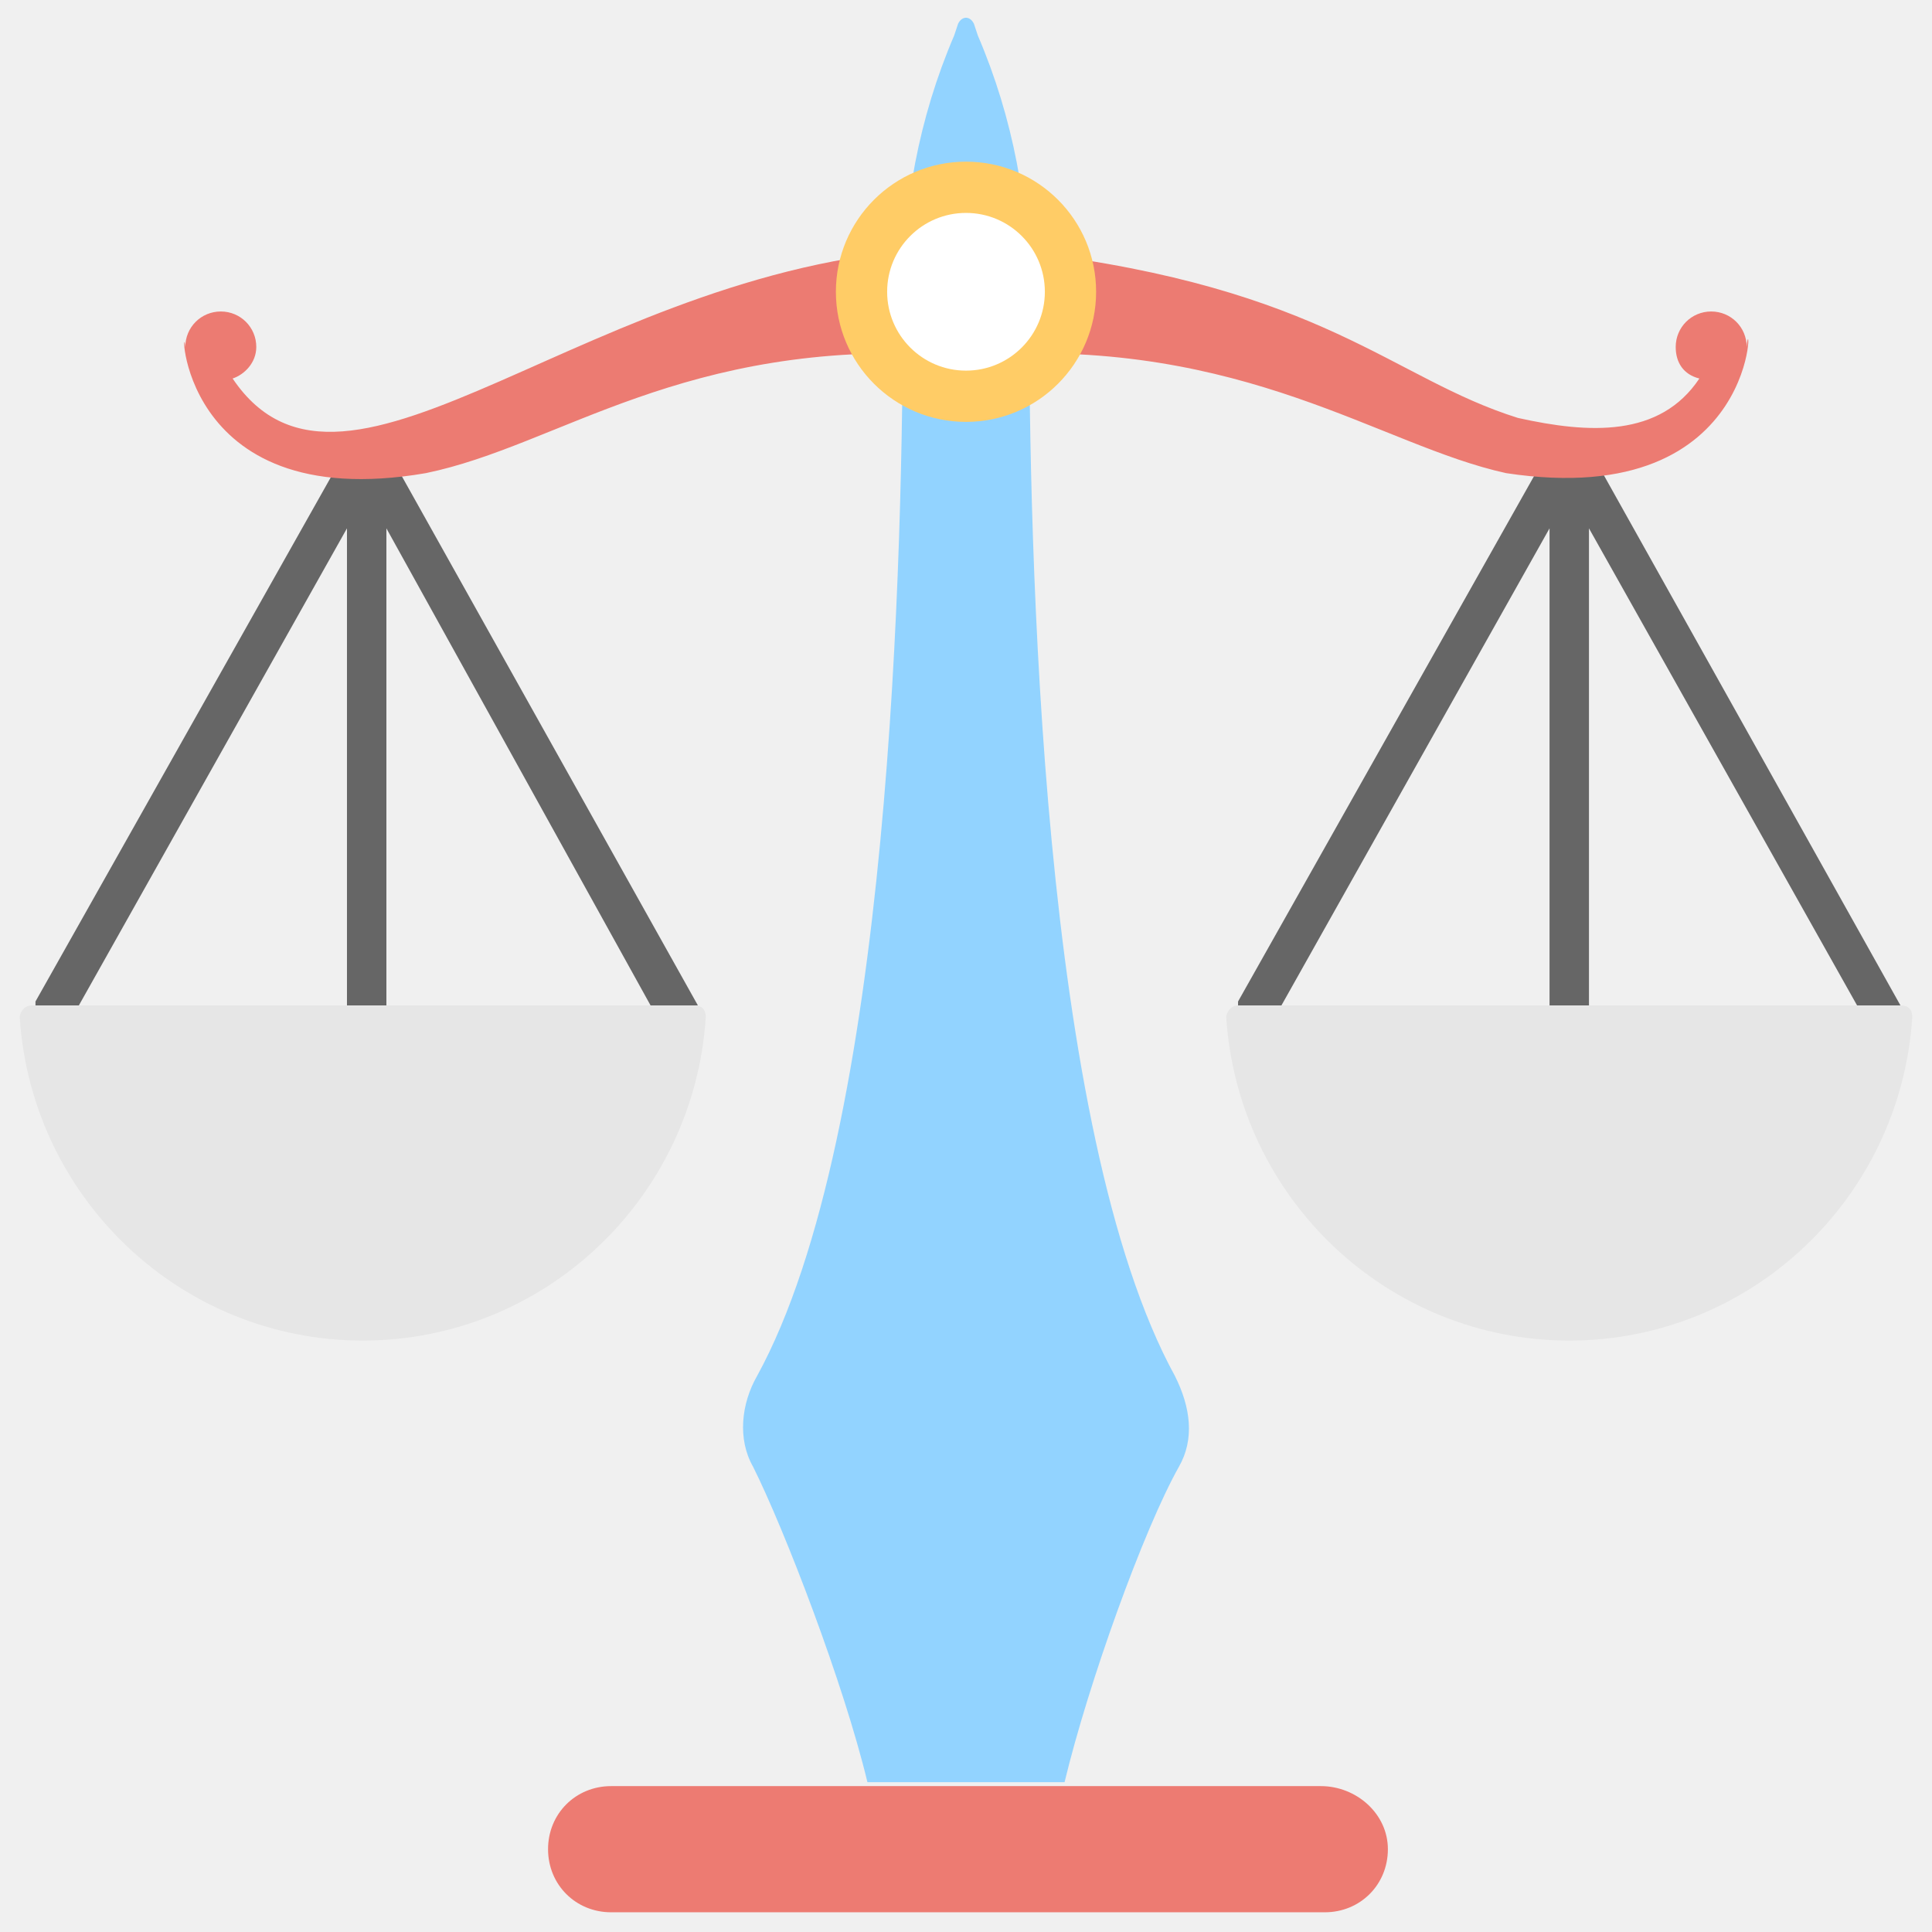
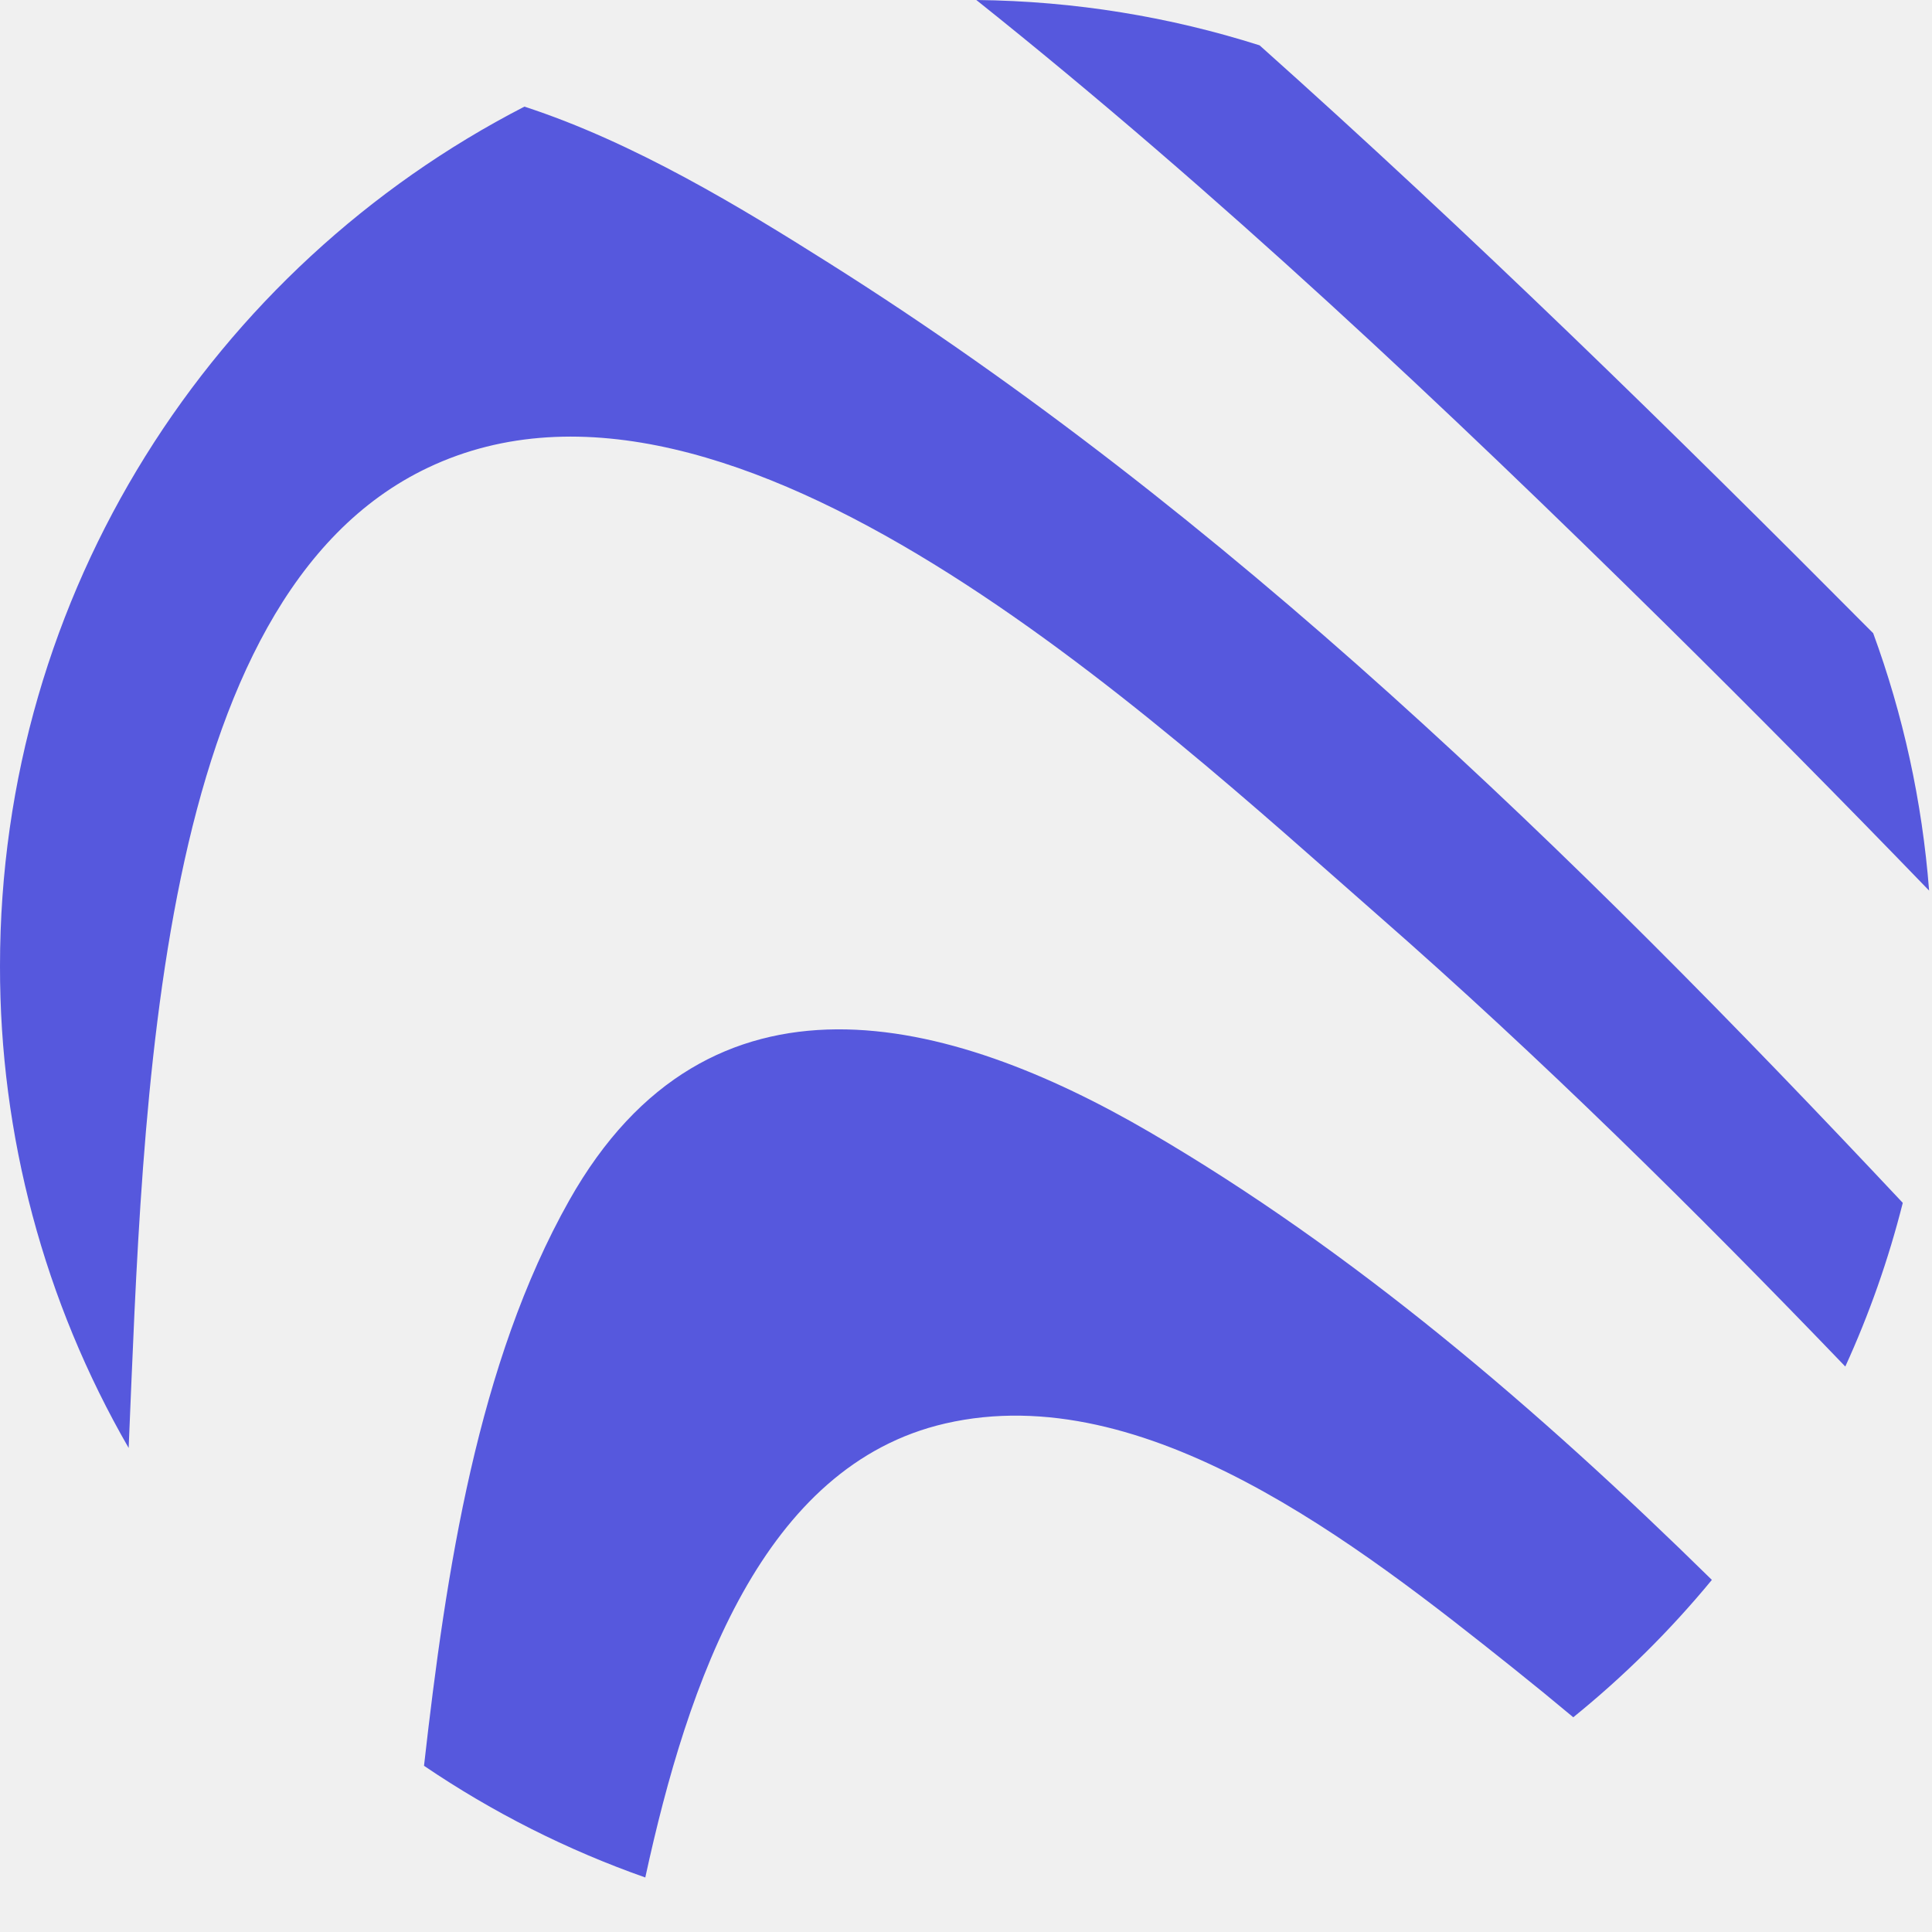
- <svg xmlns="http://www.w3.org/2000/svg" id="Layer_1" style="enable-background:new 0 0 49 49;" version="1.1" viewBox="0 0 49 49" xml:space="preserve">
-   <style type="text/css">
- 	.st0{fill:#E6E6E6;}
- 	.st1{fill:#88C057;}
- 	.st2{fill:#FFCC66;}
- 	.st3{fill:#666666;}
- 	.st4{fill:#92D3FF;}
- 	.st5{fill:#515151;}
- 	.st6{fill:#E7B95D;}
- 	.st7{fill:#ED7B72;}
- 	.st8{fill:#FFFFFF;}
- 	.st9{fill:#CCCCCC;}
- 	.st10{fill:#B3B3B3;}
- 	.st11{fill:#638B3F;}
- 	.st12{fill:#EC7B72;}
- 	.st13{fill:#9A7BAA;}
- 	.st14{fill:#ED7161;}
- 	.st15{fill:#D56455;}
- 	.st16{opacity:0.25;fill:#92D3FF;}
- 	.st17{fill:#98D862;}
- 	.st18{fill:#3AB7FC;}
- 	.st19{fill:#666766;}
- 	.st20{fill:#98D0F1;}
- 	.st21{fill:#1FADFC;}
- 	.st22{fill:#FF8833;}
- 	.st23{fill:#F9C262;}
- 	.st24{fill:#BF8E5F;}
- 	.st25{fill:#A2E667;}
- 	.st26{fill:#54BBFF;}
- </style>
-   <g id="XMLID_1234_">
-     <path class="st4" d="M29.9,37.2c-0.9,1.6-2.3,5.5-2.9,8h-5c-0.6-2.5-2.1-6.4-2.9-8c-0.4-0.7-0.3-1.6,0.1-2.3   c3.4-6.2,3.7-20.8,3.7-27.4c0-2.3,0.4-4.5,1.3-6.6l0.1-0.3c0.1-0.2,0.3-0.2,0.4,0l0.1,0.3c0.9,2.1,1.3,4.3,1.3,6.6   c0,6.6,0.3,21.2,3.7,27.4C30.2,35.7,30.3,36.5,29.9,37.2z" id="XMLID_1235_" />
-     <path class="st7" d="M33.5,45.3H15.5c-0.9,0-1.6,0.7-1.6,1.6v0c0,0.9,0.7,1.6,1.6,1.6h18.1c0.9,0,1.6-0.7,1.6-1.6   v0C35.2,46,34.4,45.3,33.5,45.3z" id="XMLID_4406_" />
-     <path class="st3" d="M48.2,25.5h-1.1l-6.8-12.1v12.1h-1V13.4l-6.8,12.1h-1c0,0-0.1,0-0.1,0c0,0,0,0,0-0.1l8-14.2   c0,0,0,0,0,0c0.1-0.1,0.2-0.2,0.4-0.2c0.2,0,0.3,0.1,0.4,0.2c0,0,0,0,0,0L48.2,25.5C48.2,25.4,48.2,25.5,48.2,25.5z" id="XMLID_1236_" />
-     <path class="st0" d="M48.2,25.5H31.4c-0.2,0-0.3,0.2-0.3,0.3c0.3,4.6,4.1,8.2,8.7,8.2s8.4-3.6,8.7-8.2   C48.5,25.6,48.4,25.5,48.2,25.5z" id="XMLID_1237_" />
-     <path class="st3" d="M17.7,25.5C17.7,25.5,17.7,25.5,17.7,25.5l-1.2,0L9.8,13.4v12.1h-1V13.4L2,25.5H0.9   c0,0,0,0,0,0c0,0,0-0.1,0-0.1l8-14.2c0,0,0,0,0,0c0.2-0.3,0.6-0.3,0.8,0c0,0,0,0,0,0L17.7,25.5C17.7,25.4,17.7,25.5,17.7,25.5z" id="XMLID_1238_" />
-     <path class="st0" d="M17.6,25.5H0.8c-0.2,0-0.3,0.2-0.3,0.3C0.8,30.4,4.6,34,9.2,34s8.4-3.6,8.7-8.2   C17.9,25.6,17.8,25.5,17.6,25.5z" id="XMLID_1239_" />
-     <path class="st12" d="M44.3,8.8c0-0.5-0.4-0.9-0.9-0.9c-0.5,0-0.9,0.4-0.9,0.9c0,0.4,0.2,0.7,0.6,0.8   c-1,1.5-2.8,1.4-4.6,1c-3.2-1-4.9-3.3-12.4-4.2c-0.4,0-0.7-0.1-1-0.1h-1.1C15,6.6,8.8,13.9,5.9,9.6c0.3-0.1,0.6-0.4,0.6-0.8   c0-0.5-0.4-0.9-0.9-0.9c-0.5,0-0.9,0.4-0.9,0.9c0,0,0,0,0,0h0c-0.1-1-0.3,4.3,6.1,3.2c3.4-0.7,6.5-3.4,13.2-3H25   c6.6-0.4,10,2.3,13.2,3C44.8,13,44.4,7.5,44.3,8.8L44.3,8.8C44.3,8.8,44.3,8.8,44.3,8.8z" id="XMLID_1240_" />
-     <g id="XMLID_1241_">
-       <circle class="st2" cx="24.5" cy="7.4" id="XMLID_1242_" r="3.3" />
-       <circle class="st8" cx="24.5" cy="7.4" id="XMLID_1243_" r="2" />
-     </g>
-   </g>
+ <svg xmlns="http://www.w3.org/2000/svg" width="32" height="32">
+   <path d="M31.952 14.751a260.51 260.51 0 00-4.359-4.407C23.932 6.734 20.16 3.182 16.171 0c1.634.017 3.21.28 4.692.751 3.487 3.114 6.846 6.398 10.163 9.737.493 1.346.811 2.776.926 4.262zm-1.388 7.883c-2.496-2.597-5.051-5.12-7.737-7.471-3.706-3.246-10.693-9.81-15.736-7.418-4.552 2.158-4.717 10.543-4.96 16.238A15.926 15.926 0 010 16C0 9.799 3.528 4.421 8.686 1.766c1.82.593 3.593 1.675 5.038 2.587 6.569 4.14 12.29 9.71 17.792 15.57-.237.94-.557 1.846-.952 2.711zm-4.505 5.81a56.161 56.161 0 00-1.007-.823c-2.574-2.054-6.087-4.805-9.394-4.044-3.022.695-4.264 4.267-4.97 7.52a15.945 15.945 0 01-3.665-1.85c.366-3.242.89-6.675 2.405-9.364 2.315-4.107 6.287-3.072 9.613-1.132 3.36 1.96 6.417 4.572 9.313 7.417a16.097 16.097 0 01-2.295 2.275z" fill="#5658DD" fill-rule="nonzero" />
</svg>
